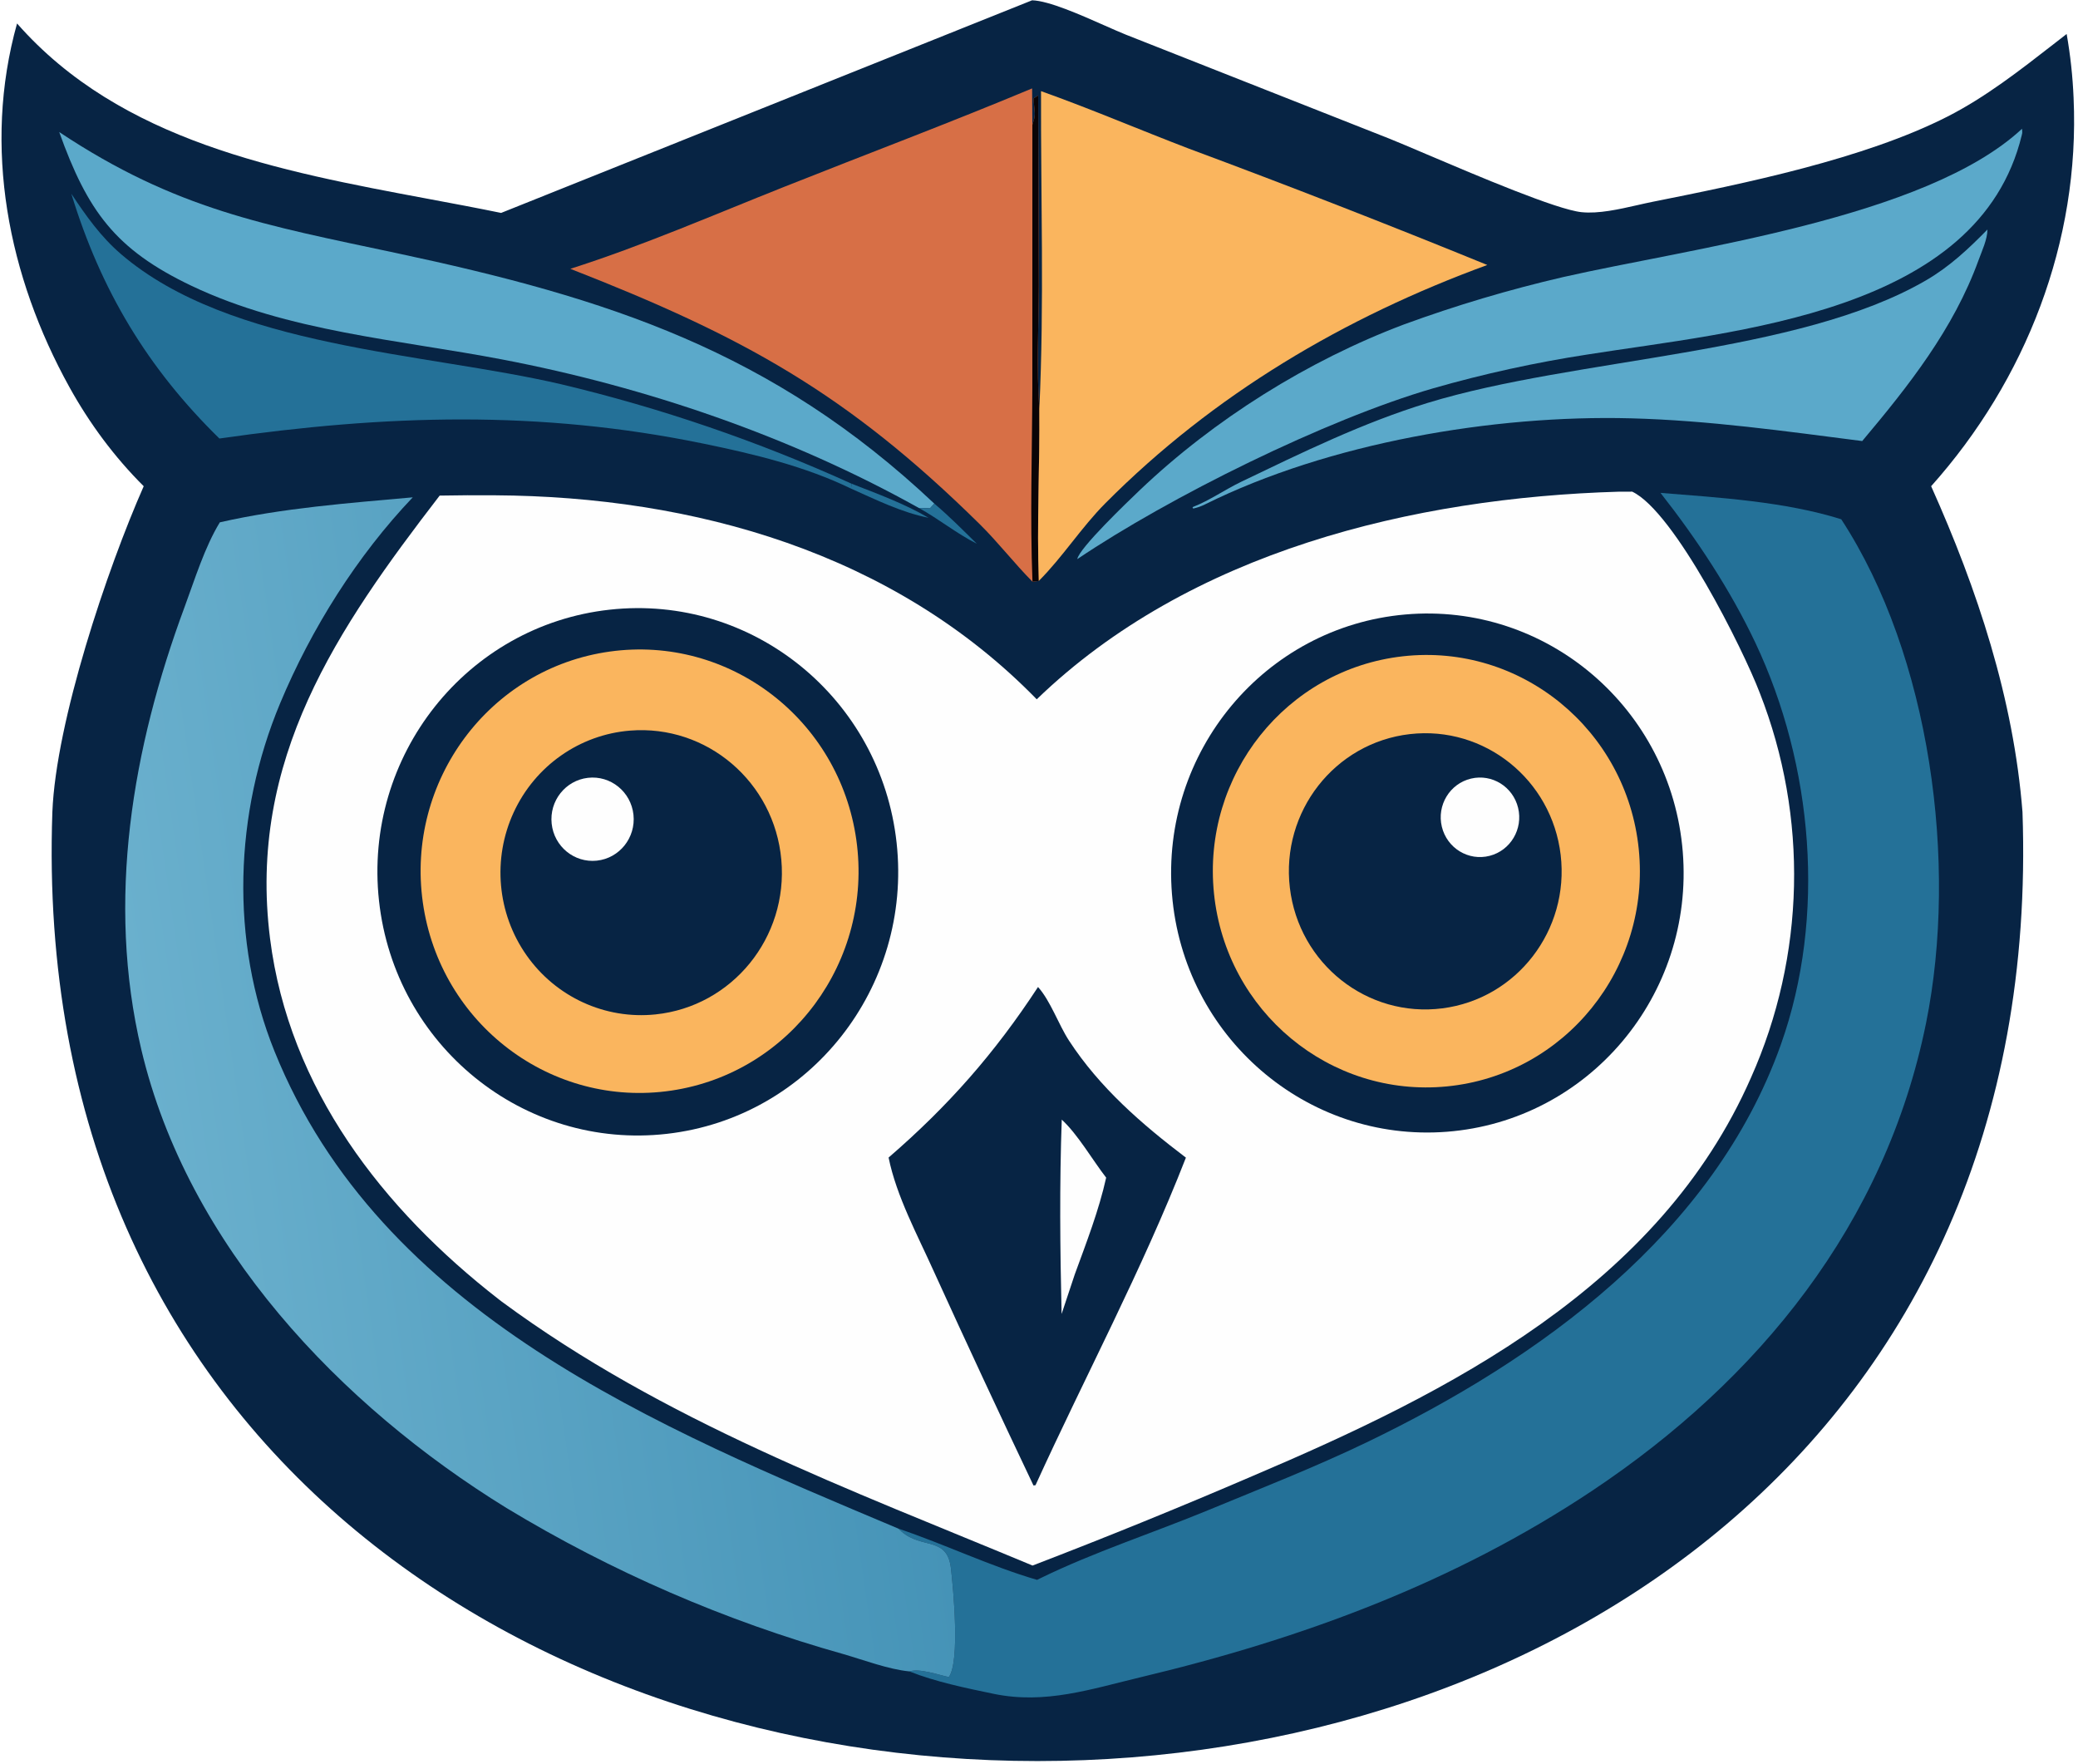
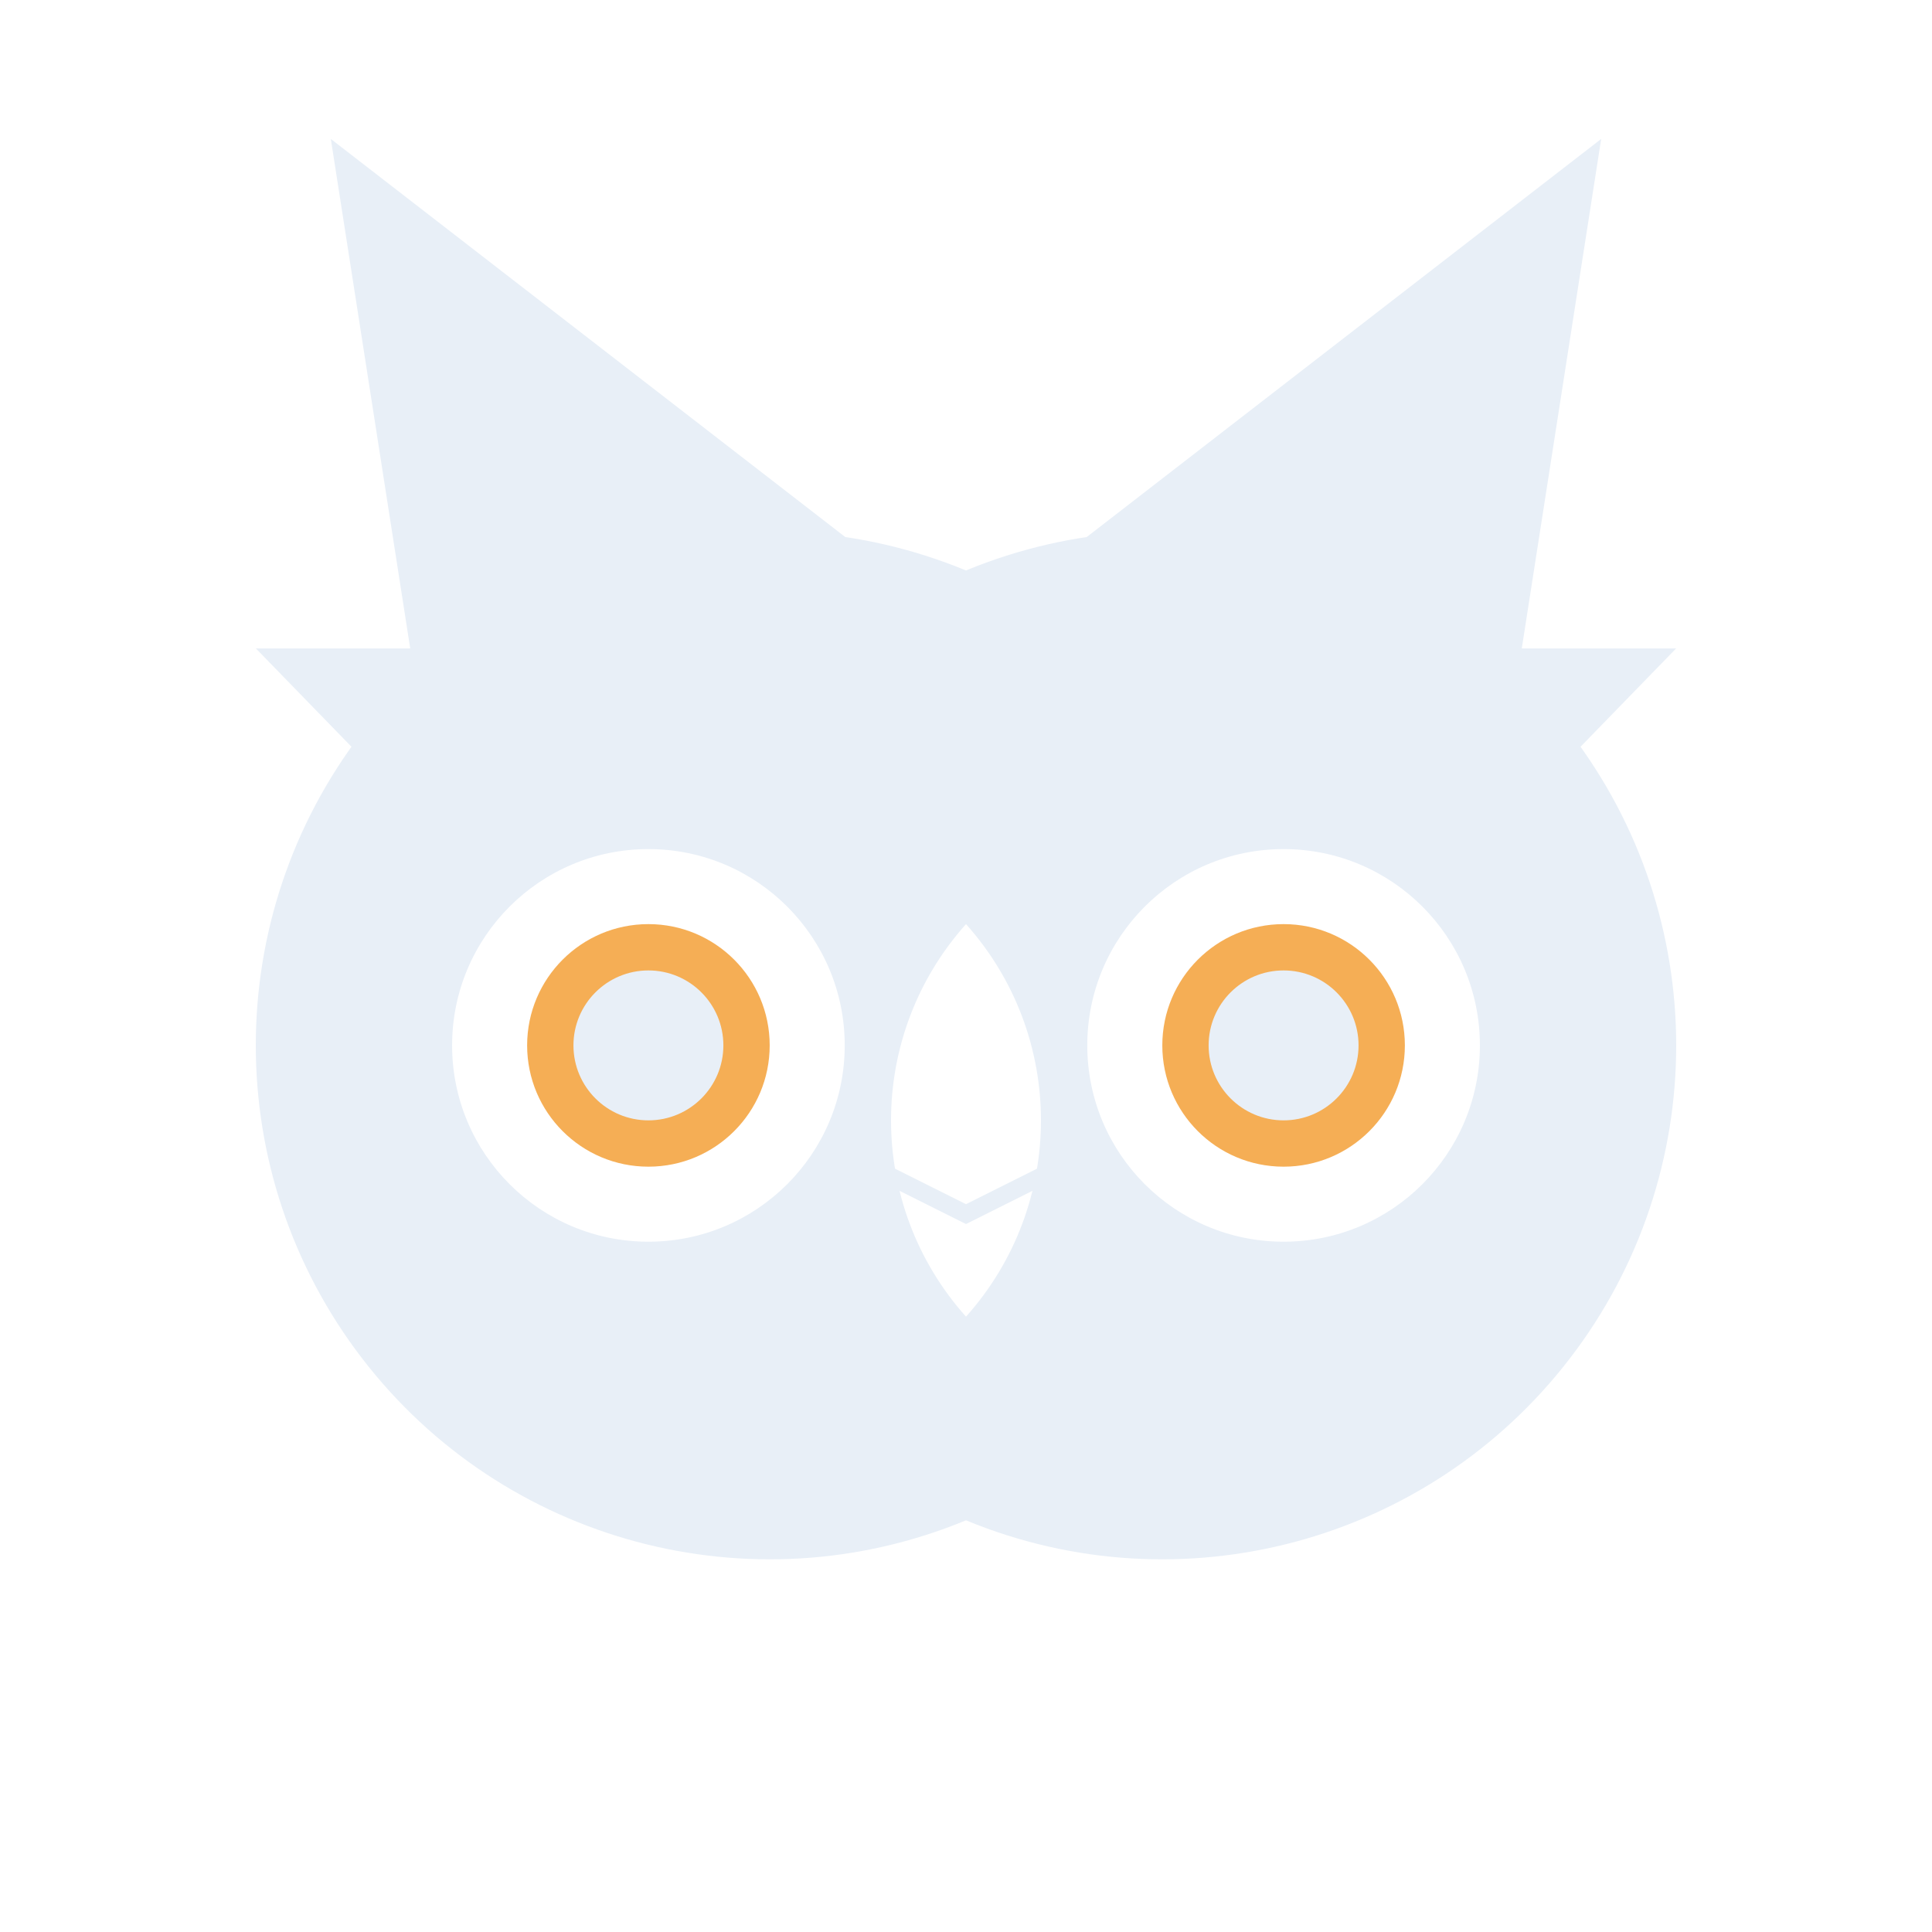
- <svg xmlns="http://www.w3.org/2000/svg" width="429" height="364" viewBox="0 0 429 364" fill="none">
-   <path d="M228.073 5.274C223.025 3.038 216.526 0.159 213.075 0.06L103.452 43.954C98.514 42.938 93.459 41.994 88.347 41.039C57.641 35.305 24.91 29.193 3.521 4.844C-3.629 30.387 1.679 57.071 14.339 79.93C18.503 87.447 23.616 94.34 29.669 100.37C22.112 117.474 11.553 148.925 10.81 167.63C1.69 428.83 426.658 428.832 417.54 167.626C415.71 144.25 408.214 121.629 398.681 100.367C418.239 78.479 429.429 49.86 428.09 20.227C427.907 15.796 427.429 11.382 426.658 7.016C425.731 7.733 424.802 8.456 423.87 9.181C416.961 14.558 409.895 20.058 402.14 24.019C384.944 32.803 360.055 37.891 341.177 41.658C340.183 41.857 339.13 42.096 338.043 42.342C334.243 43.204 330.034 44.158 326.515 43.799C321.4 43.276 305.14 36.362 294.409 31.799C291.341 30.494 288.724 29.382 286.95 28.666L232.447 7.159C231.257 6.684 229.745 6.014 228.073 5.274Z" fill="#072444" />
-   <path d="M334.241 101.496L336.969 101.489C345.708 105.643 359.872 134.039 363.296 143.015C373.352 168.649 372.7 197.319 361.489 222.458C342.557 265.578 299.218 287.412 258.504 304.726C243.514 311.175 228.399 317.324 213.169 323.169C175.267 307.374 137.039 293.374 103.595 268.694L102.931 268.182C79.097 249.656 59.666 224.791 55.752 193.746C51.089 156.761 69.668 129.71 90.769 102.303C94.579 102.231 98.39 102.211 102.201 102.242C143.289 102.493 184.528 114.094 214.033 144.354C245.621 113.854 291.779 102.732 334.241 101.496Z" fill="#FEFEFE" />
-   <path d="M125.875 125.853C155.346 122.613 181.845 144.146 185.104 173.981C188.364 203.817 167.152 230.693 137.693 234.052C108.149 237.423 81.514 215.87 78.245 185.948C74.977 156.027 96.317 129.102 125.875 125.853Z" fill="#072444" />
-   <path d="M125.865 134.502C150.517 131.059 173.281 148.44 176.791 173.386C180.3 198.332 163.236 221.458 138.615 225.123C113.84 228.811 90.825 211.399 87.293 186.296C83.76 161.193 101.058 137.967 125.865 134.502Z" fill="#FAB55E" />
-   <path d="M130.082 150.816C145.944 149.546 159.864 161.433 161.303 177.48C162.741 193.526 151.163 207.757 135.334 209.4C124.929 210.481 114.755 205.814 108.694 197.182C102.634 188.551 101.624 177.286 106.05 167.691C110.476 158.096 119.655 151.65 130.082 150.816Z" fill="#072444" />
-   <path d="M121.374 160.563C126.051 160.023 130.27 163.44 130.778 168.179C131.286 172.919 127.889 177.172 123.205 177.662C118.557 178.147 114.395 174.739 113.891 170.035C113.387 165.331 116.731 161.098 121.374 160.563Z" fill="#FEFEFE" />
-   <path d="M290.079 126.849C319.298 124.267 345.014 146.247 347.405 175.847C349.795 205.446 327.947 231.365 298.702 233.624C269.683 235.865 244.324 213.95 241.952 184.578C239.58 155.207 261.085 129.411 290.079 126.849Z" fill="#072444" />
-   <path d="M289.632 135.474C313.947 132.756 335.797 150.604 338.315 175.242C340.833 199.878 323.058 221.88 298.71 224.263C274.596 226.622 253.12 208.833 250.626 184.433C248.131 160.032 265.552 138.166 289.632 135.474Z" fill="#FAB55E" />
-   <path d="M291.078 151.538C306.456 149.776 320.355 160.912 322.197 176.471C324.039 192.03 313.134 206.178 297.781 208.147C282.281 210.134 268.149 198.964 266.289 183.258C264.429 167.552 275.555 153.316 291.078 151.538Z" fill="#072444" />
-   <path d="M303.691 160.723C308.019 159.696 312.356 162.392 313.412 166.765C314.467 171.138 311.846 175.555 307.538 176.665C303.171 177.791 298.736 175.093 297.666 170.661C296.597 166.229 299.303 161.764 303.691 160.723Z" fill="#FEFEFE" />
-   <path d="M214.299 203.744C216.887 206.615 218.514 211.463 220.693 214.807C227.032 224.531 235.707 232.043 244.828 238.968C235.799 262.124 224.054 284.021 213.779 306.585L213.362 306.643C206.379 291.969 199.52 277.234 192.784 262.441C189.426 254.964 185.083 246.983 183.448 238.948C195.763 228.319 205.375 217.385 214.299 203.744Z" fill="#072444" />
-   <path d="M219.197 231.119C222.528 234.184 225.545 239.461 228.366 243.097C226.852 249.905 224.275 256.517 221.891 263.05L219.166 271.24C218.851 257.816 218.72 244.546 219.197 231.119Z" fill="#FEFEFE" />
-   <path d="M342.808 101.743C354.892 102.714 368.487 103.533 380.121 107.189C398.515 135.338 404.28 178.242 397.643 211.135C389.264 252.653 363.015 284.859 328.716 307.717C300.211 326.713 268.712 338.296 235.651 346.182C225.245 348.665 215.819 351.871 205.105 349.644C199.437 348.466 193.11 347.166 187.74 345.022C189.822 344.336 193.685 345.722 195.885 346.193C198.225 342.898 196.811 328.102 196.325 323.776C195.574 317.086 190.323 319.837 186.132 316.154C185.913 315.961 185.705 315.755 185.491 315.555C195.096 318.788 204.388 323.294 214.101 326.125L214.73 325.814C225.865 320.371 238.015 316.455 249.488 311.713C260.369 307.215 271.5 302.858 282.11 297.755C317.814 280.582 353.76 254.69 367.657 215.63C377.061 189.198 374.302 157.908 362.41 132.717C357.257 121.8 350.251 111.213 342.808 101.743Z" fill="#247198" />
-   <path d="M45.383 107.824C58.358 104.863 71.98 103.854 85.214 102.662C73.75 114.697 64.269 129.755 57.825 145.195C48.372 167.841 47.453 194.169 56.674 217.02C78.543 271.223 135.981 294.71 185.491 315.555C185.705 315.755 185.913 315.961 186.132 316.154C190.323 319.837 195.574 317.086 196.325 323.776C196.811 328.102 198.225 342.898 195.885 346.193C193.685 345.722 189.822 344.336 187.74 345.022C183.375 344.586 178.406 342.696 174.163 341.462C149.728 334.606 126.314 324.454 104.55 311.28C70.276 290.155 38.753 257.166 29.169 216.636C21.907 185.924 27.311 154.418 38.106 125.299C40.214 119.613 42.236 112.98 45.383 107.824Z" fill="url(#paint0_linear_15_30)" />
-   <path d="M117.747 55.491C132.707 50.717 147.26 44.382 161.859 38.581C178.942 31.791 196.111 25.343 213.079 18.249L213.132 25.775C213.227 25.471 213.328 25.169 213.418 24.863C213.773 23.665 213.628 23.031 213.491 21.818C213.434 21.318 213.417 20.815 213.383 20.313L214.326 19.717L214.457 58.968C214.43 67.351 213.955 76.037 214.568 84.389C214.672 96.212 214.031 108.111 214.462 119.914L213.155 120.075C209.368 116.264 206.08 111.965 202.229 108.171C174.708 81.044 153.236 69.365 117.747 55.491Z" fill="#D76F46" />
-   <path d="M213.132 25.775C213.227 25.471 213.328 25.169 213.419 24.863C213.774 23.665 213.629 23.031 213.492 21.818C213.435 21.318 213.417 20.815 213.383 20.313L214.326 19.717L214.458 58.968C214.431 67.351 213.956 76.037 214.568 84.389C214.673 96.212 214.031 108.111 214.462 119.914L213.155 120.075C212.629 106.789 213.082 93.341 213.127 80.042L213.132 25.775Z" fill="#0A0406" />
-   <path d="M214.919 18.812C225.191 22.471 235.222 26.775 245.408 30.67C266.079 38.35 286.628 46.361 307.049 54.698C277.511 65.51 250.583 81.382 228.209 103.875C223.229 108.883 219.394 114.983 214.462 119.914C214.031 108.111 214.672 96.212 214.568 84.389C215.595 62.678 214.853 40.575 214.919 18.812Z" fill="#FAB55E" />
-   <path d="M417.445 26.581C417.484 27.335 417.545 27.26 417.4 27.863C408.52 64.701 358.062 68.358 327.704 73.184C316.951 74.835 306.309 77.168 295.845 80.169C273.732 86.591 241.376 102.622 222.409 115.416C222.693 113.23 233.017 103.362 235.266 101.219C250.657 86.555 270.043 74.433 289.817 66.983C300.568 63.048 311.546 59.782 322.689 57.2C348.891 51.231 397.537 45.107 417.445 26.581Z" fill="#5BA9CA" />
-   <path d="M12.224 27.256C36.328 43.288 54.749 46.469 81.788 52.231C125.479 61.539 159.422 72.403 192.887 103.959L191.989 104.931L189.686 104.853C163.233 90.077 133.324 79.873 103.679 74.203C82.392 70.13 59.404 68.457 39.545 59.002C23.757 51.485 18.054 43.513 12.224 27.256Z" fill="#5BA9CA" />
-   <path d="M410.304 47.381C410.295 49.428 409.151 51.822 408.457 53.735C403.304 67.933 394.02 79.669 384.453 91.043C368.536 89.007 352.717 86.77 336.659 86.351C308.304 85.611 274.328 91.424 248.764 104.123C247.941 104.53 247.226 104.78 246.331 104.982L246.194 104.694C249.841 103.255 252.808 101.102 256.317 99.417C268.923 93.366 281.377 87.262 294.763 83.162C325.392 73.778 371.193 73.264 397.656 57.849C402.51 55.02 406.377 51.387 410.304 47.381Z" fill="#5BA9CA" />
-   <path d="M14.727 39.994C17.762 44.566 20.795 48.859 24.978 52.451C47.592 71.868 87.735 72.748 115.907 79.334C136.468 84.234 156.523 91.102 175.798 99.846L175.692 100.859C166.172 96.246 155.638 93.723 145.347 91.6C111.258 84.573 79.589 85.614 45.294 90.521C30.444 75.981 20.805 59.895 14.727 39.994Z" fill="#247198" />
-   <path d="M192.887 103.959C195.966 106.553 198.799 109.43 201.674 112.251C197.452 110.114 193.802 107.118 189.686 104.853L191.989 104.931L192.887 103.959Z" fill="#247198" />
-   <path d="M175.798 99.846C181.119 101.928 186.759 103.974 191.687 106.883C186.109 105.773 180.875 103.165 175.692 100.859L175.798 99.846Z" fill="#247198" />
-   <defs>
-     <linearGradient id="paint0_linear_15_30" x1="180.993" y1="218.087" x2="32.622" y2="239.585" gradientUnits="userSpaceOnUse">
-       <stop stop-color="#4593B7" />
-       <stop offset="1" stop-color="#6AB0CD" />
-     </linearGradient>
-   </defs>
+ <svg xmlns="http://www.w3.org/2000/svg" viewBox="-146 -158 292 292" role="img" aria-label="ModularIoT">
+   <path fill="#E8EFF7" fill-rule="nonzero" d="M0 -71.78 A77.67 77.67 0 1 1 0 71.78 A77.67 77.67 0 1 1 0 -71.78 Z M12 -72 L96 -137 L84 -60 L107.33 -60 L84 -36 Z M-84 -36 L-107.33 -60 L-84 -60 L-96 -137 L-12 -72 Z M-77.67 0 A29.67 29.67 0 1 0 -18.33 0 A29.67 29.67 0 1 0 -77.67 0 Z M18.33 0 A29.67 29.67 0 1 0 77.67 0 A29.67 29.67 0 1 0 18.33 0 Z M0 -18.33 A44.5 44.5 0 0 0 0 41 A44.5 44.5 0 0 0 0 -18.33 Z" />
+   <circle fill="#F5AE55" cx="-48" cy="0" r="18.33" />
+   <circle fill="#F5AE55" cx="48" cy="0" r="18.33" />
+   <circle fill="#E8EFF7" cx="-48" cy="0" r="11.33" />
+   <circle fill="#E8EFF7" cx="48" cy="0" r="11.33" />
+   <path fill="#E8EFF7" d="M-12 18 L0 24 L12 18 L12 21 L0 27 L-12 21 Z" />
</svg>
